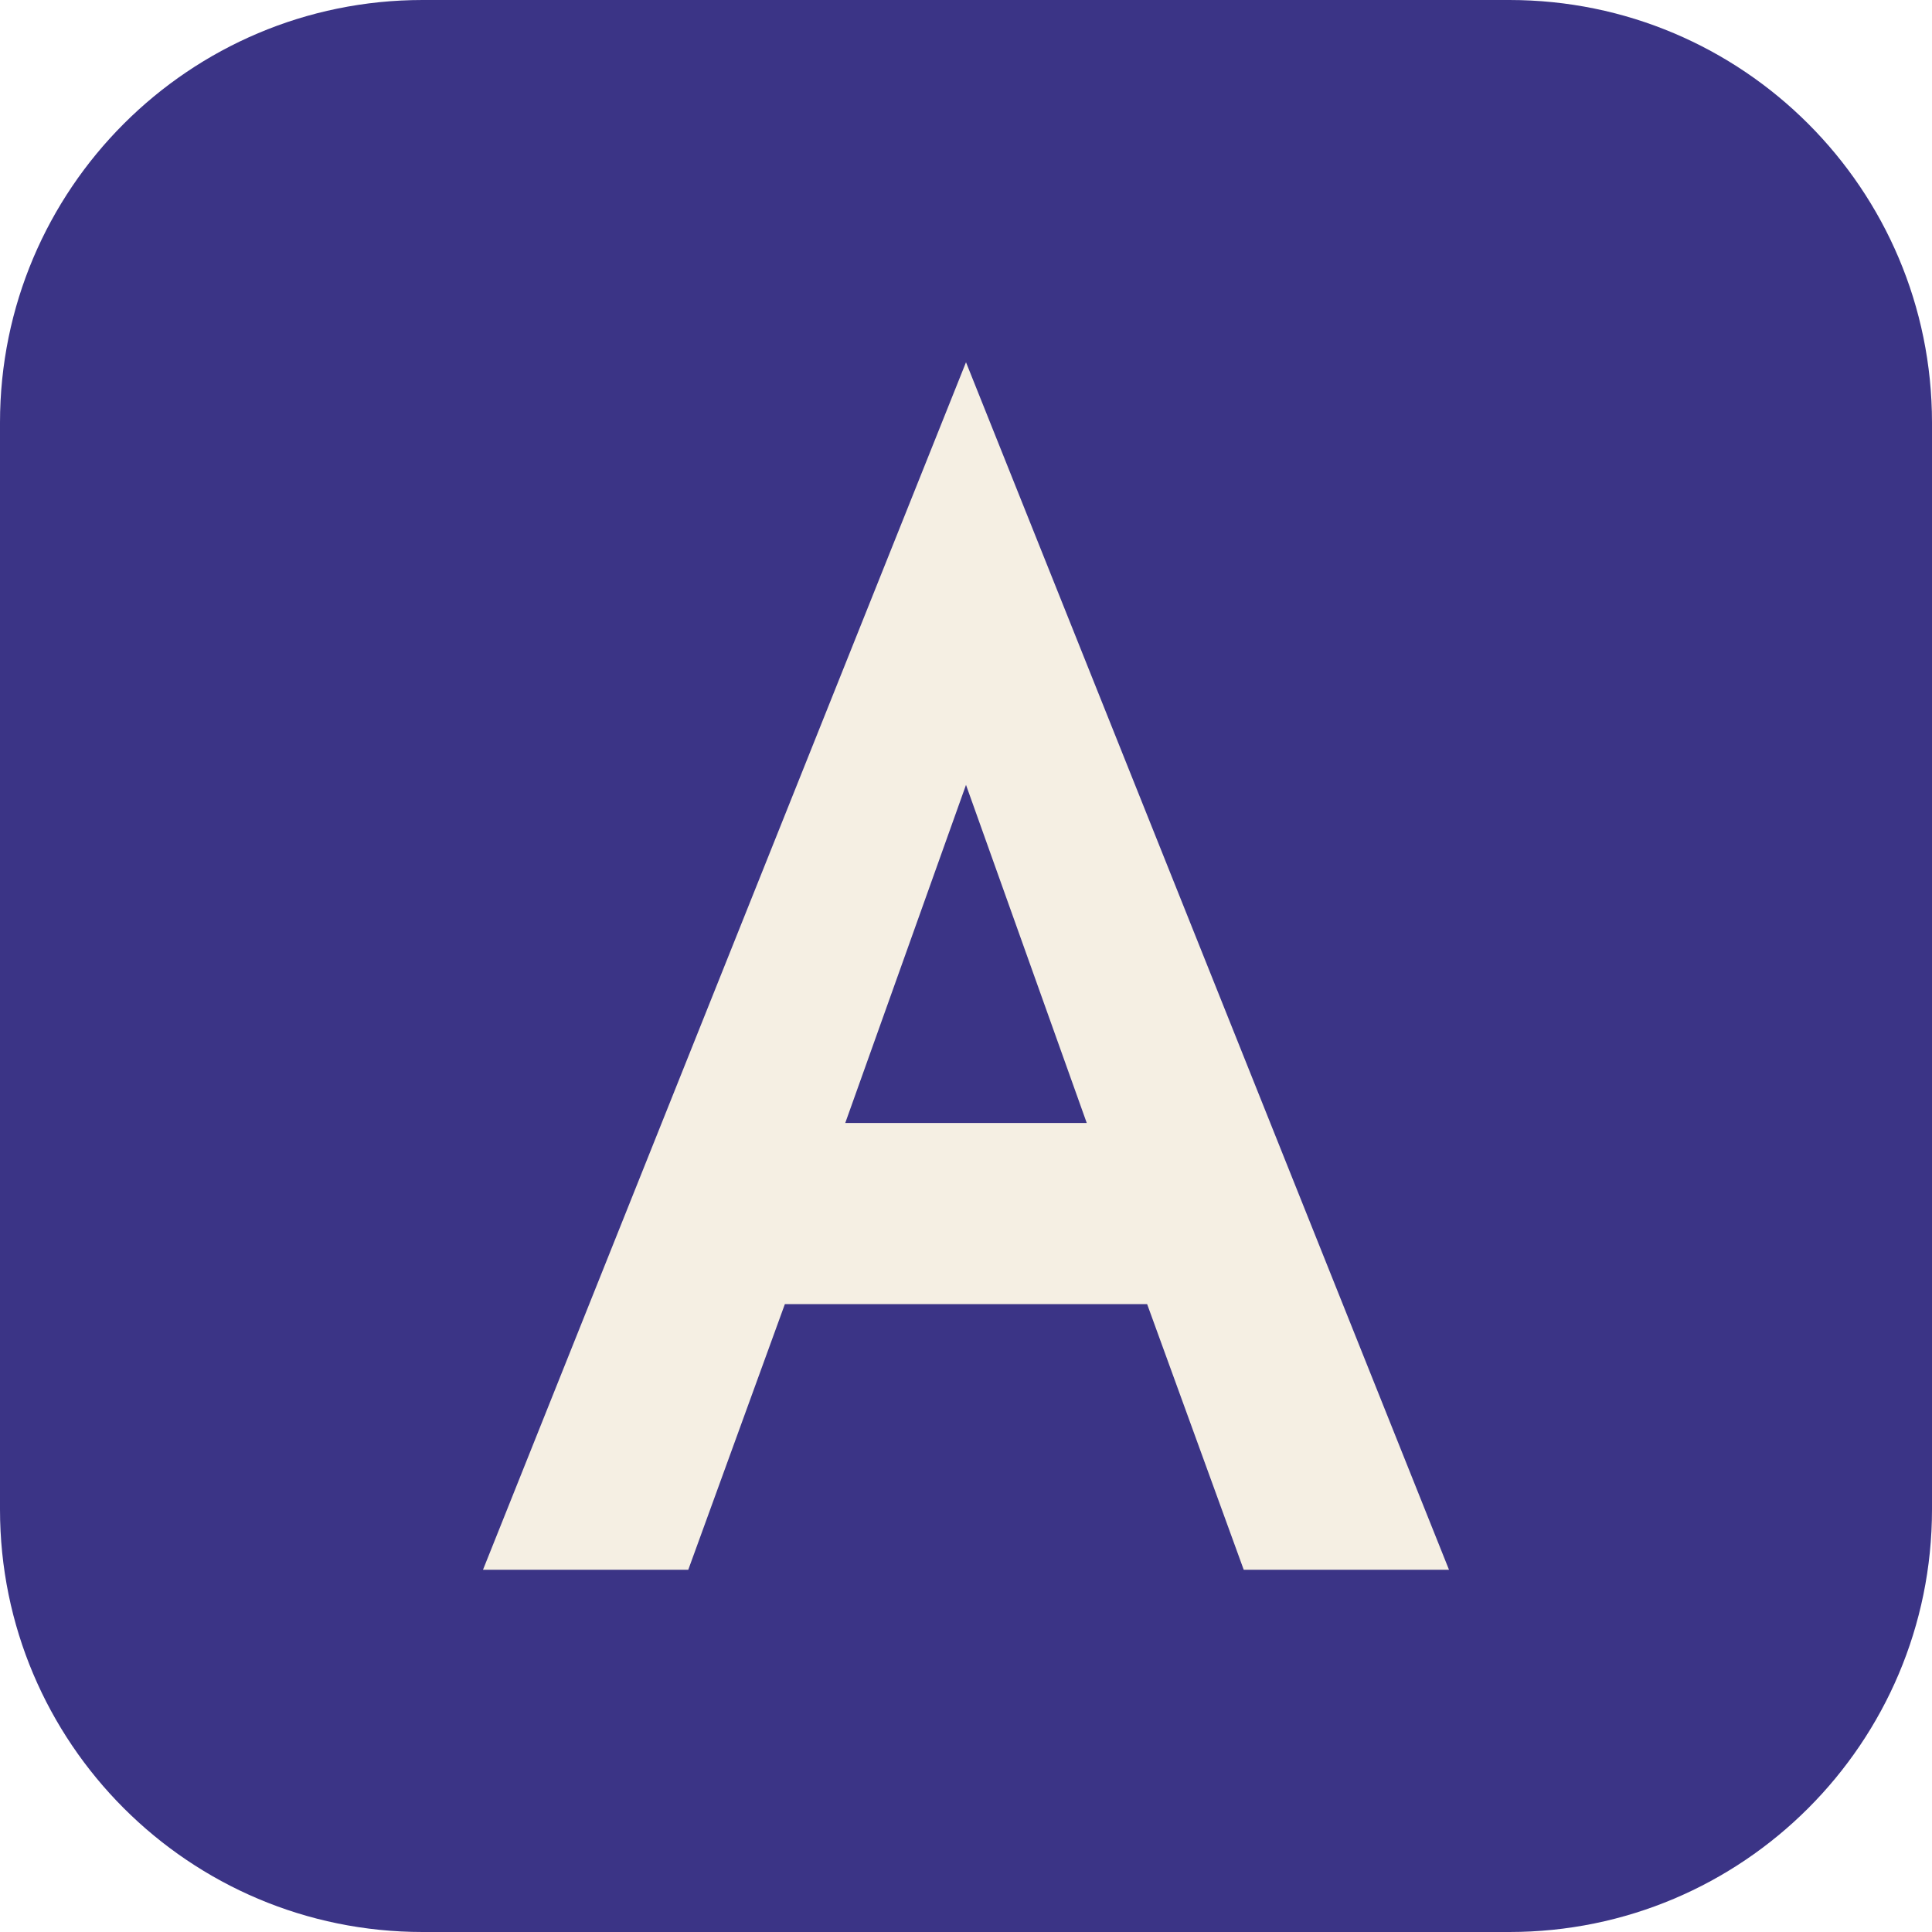
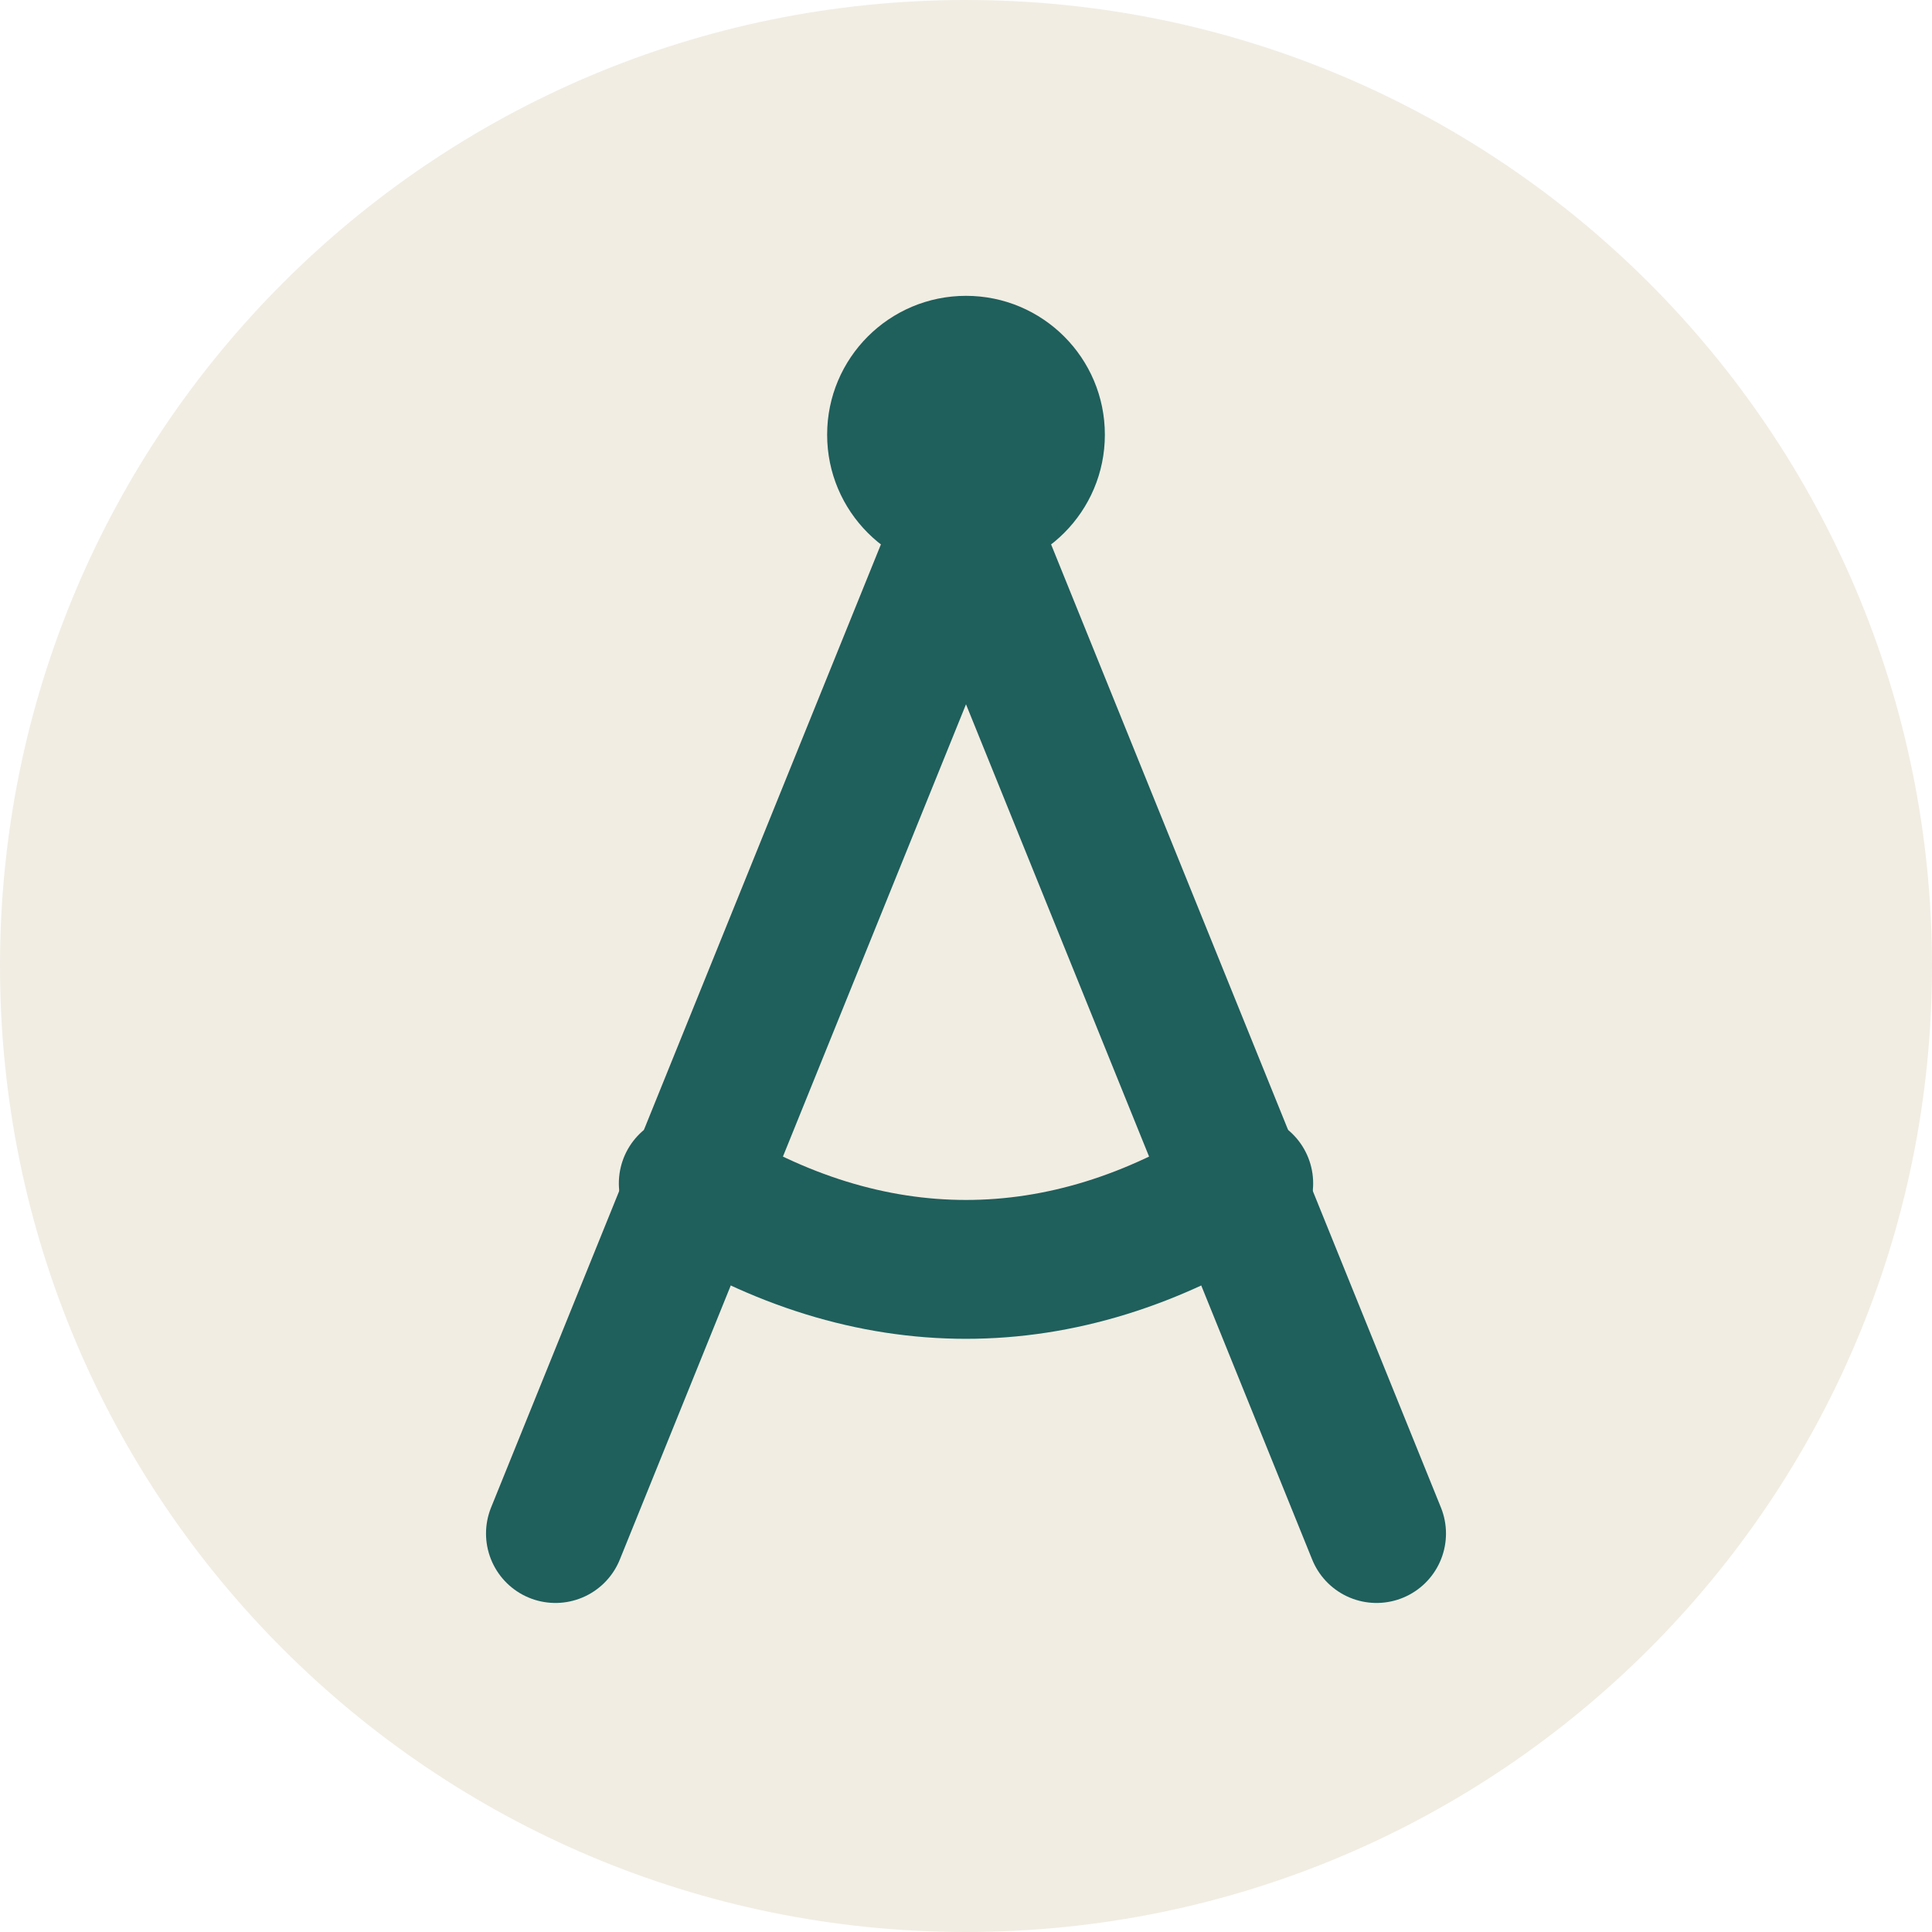
<svg xmlns="http://www.w3.org/2000/svg" viewBox="0 0 32 32">
-   <rect width="32" height="32" rx="7" fill="#3b3486" />
-   <path d="M16 6 8 26h3.4l1.6-4.4h6l1.6 4.4H24L16 6Zm-2 12.6L16 13l2 5.6h-4Z" fill="#f5efe3" />
+   <circle cx="16" cy="16" r="16" fill="#f1ede3" />
+   <g fill="none" stroke="#1f5f5c" stroke-width="2.3" stroke-linecap="round" stroke-linejoin="round">
+     <path d="M16 8.6 9.2 25.4M16 8.6l6.8 16.8" />
+     <path d="M11.4 19.6c3 1.9 6.2 1.9 9.2 0" />
+   </g>
+   <circle cx="16" cy="7.2" r="2.3" fill="#1f5f5c" />
</svg>
